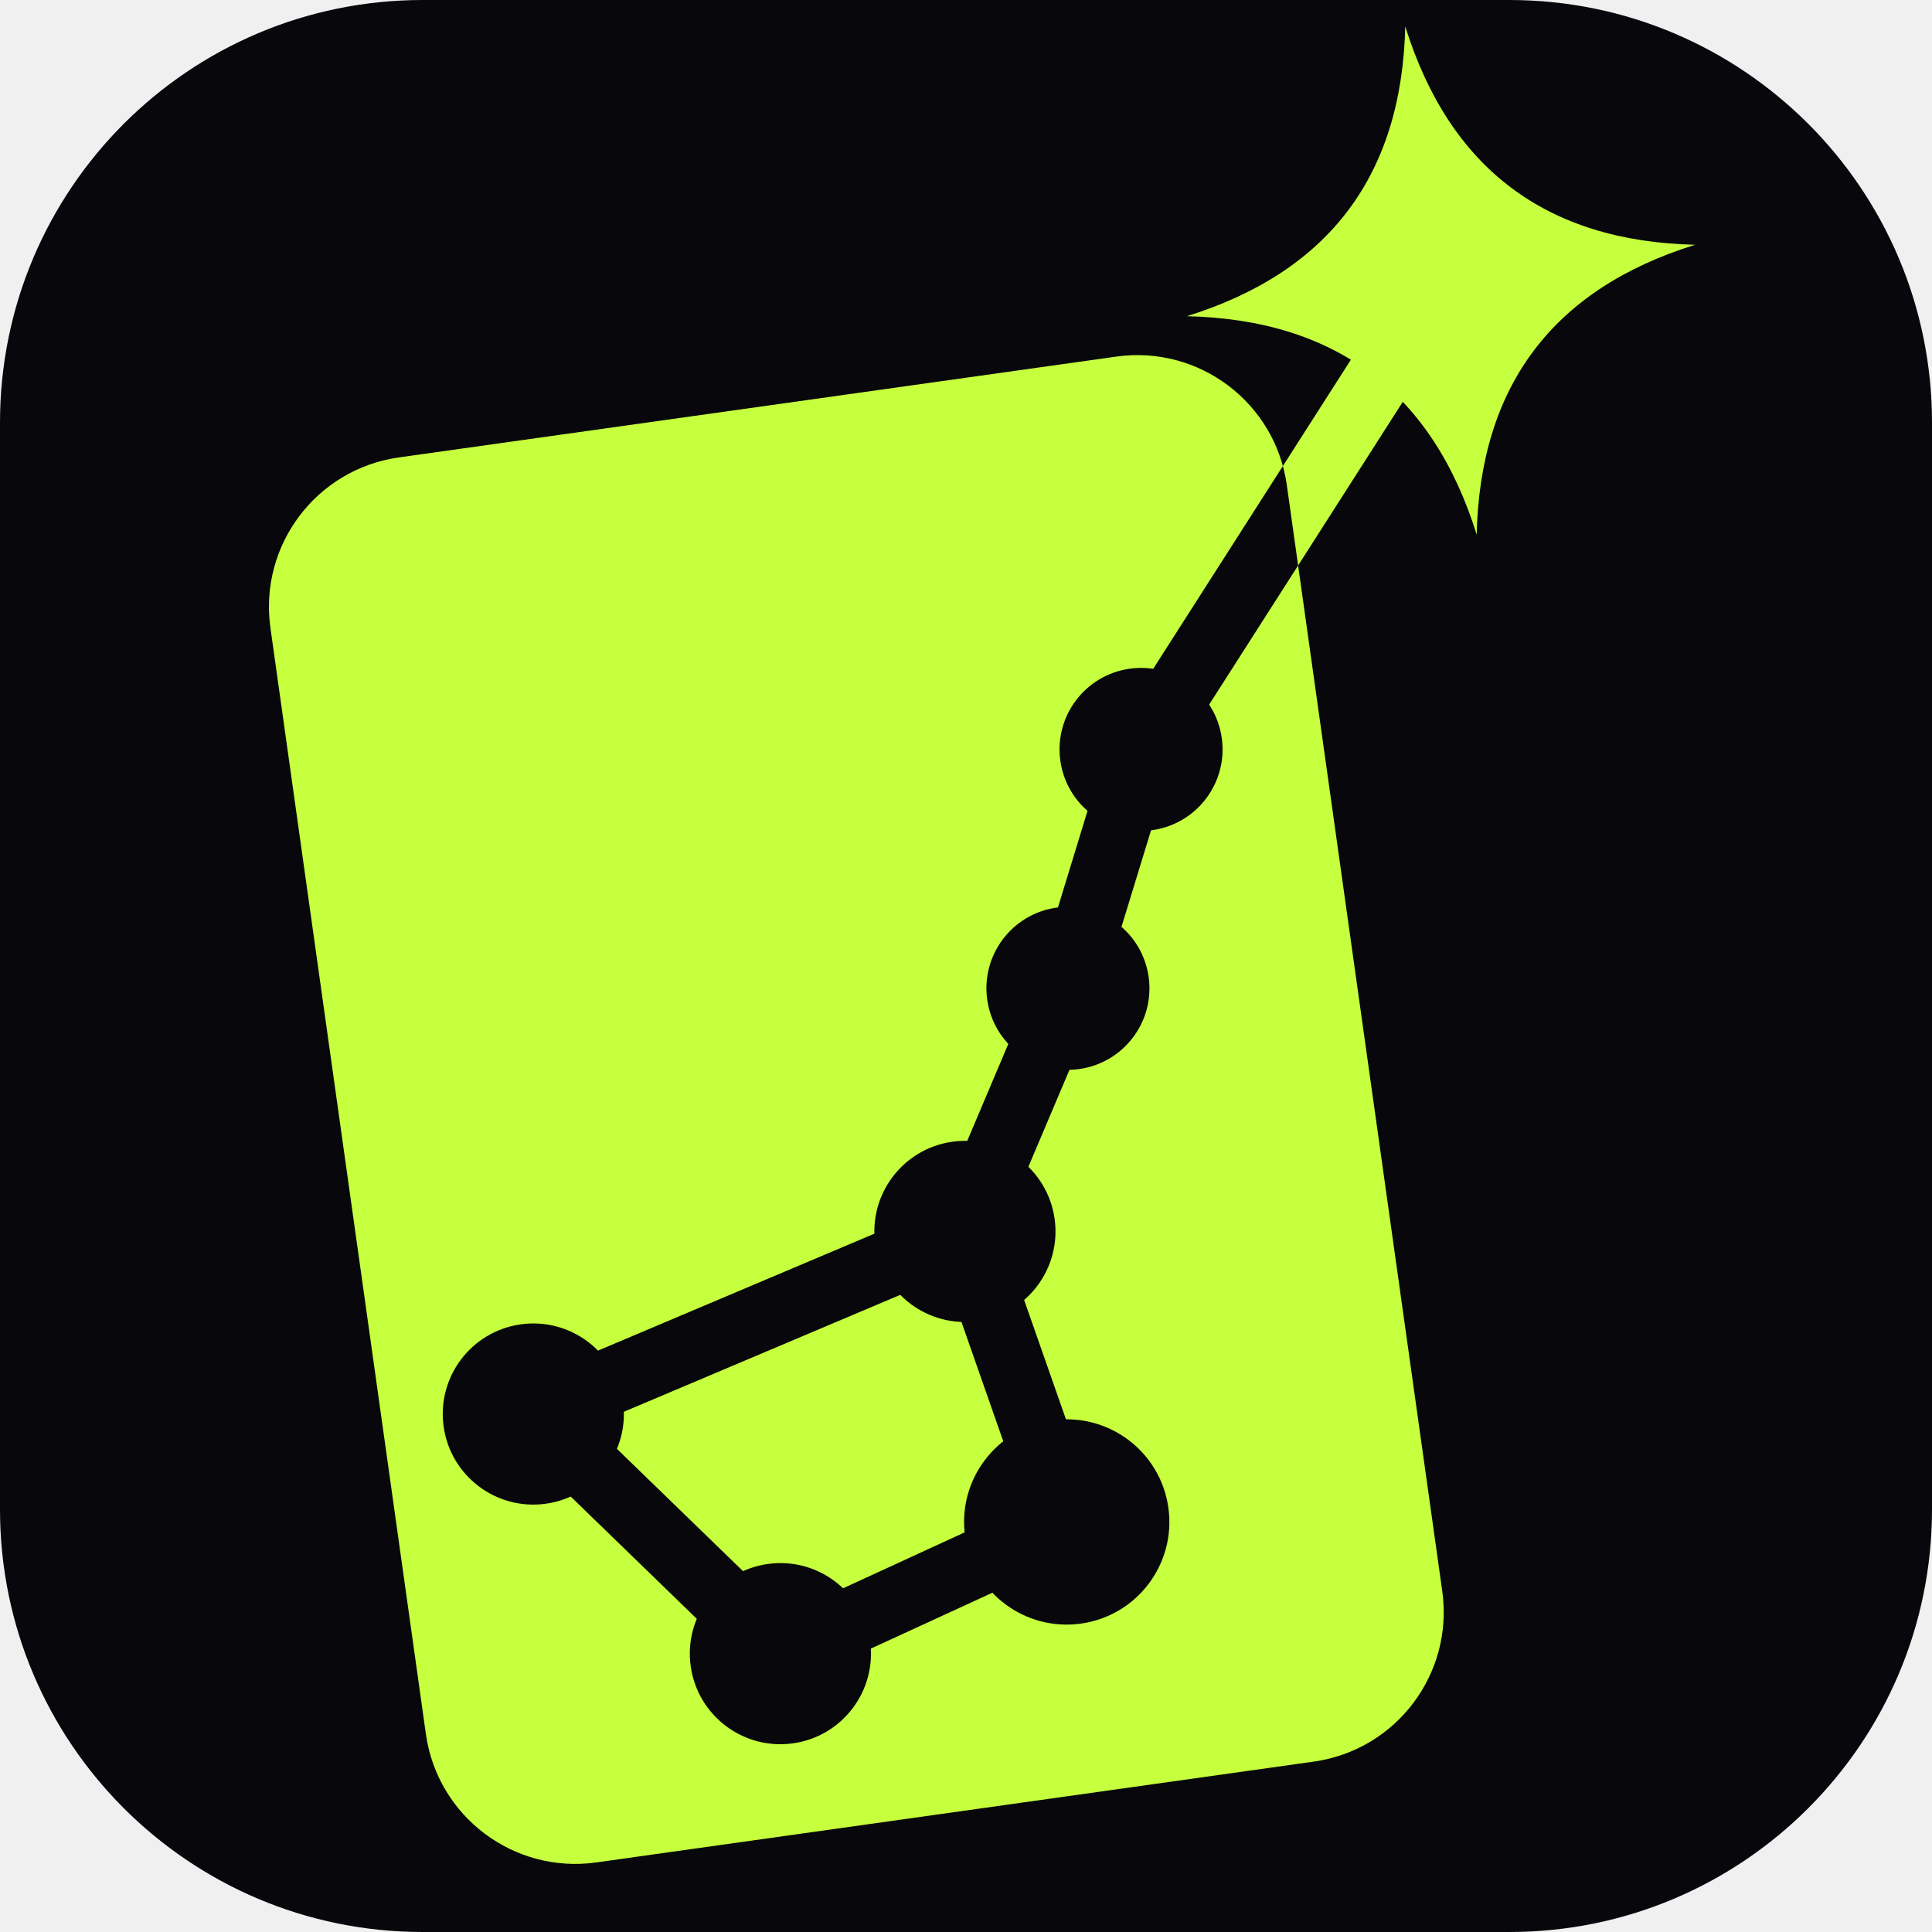
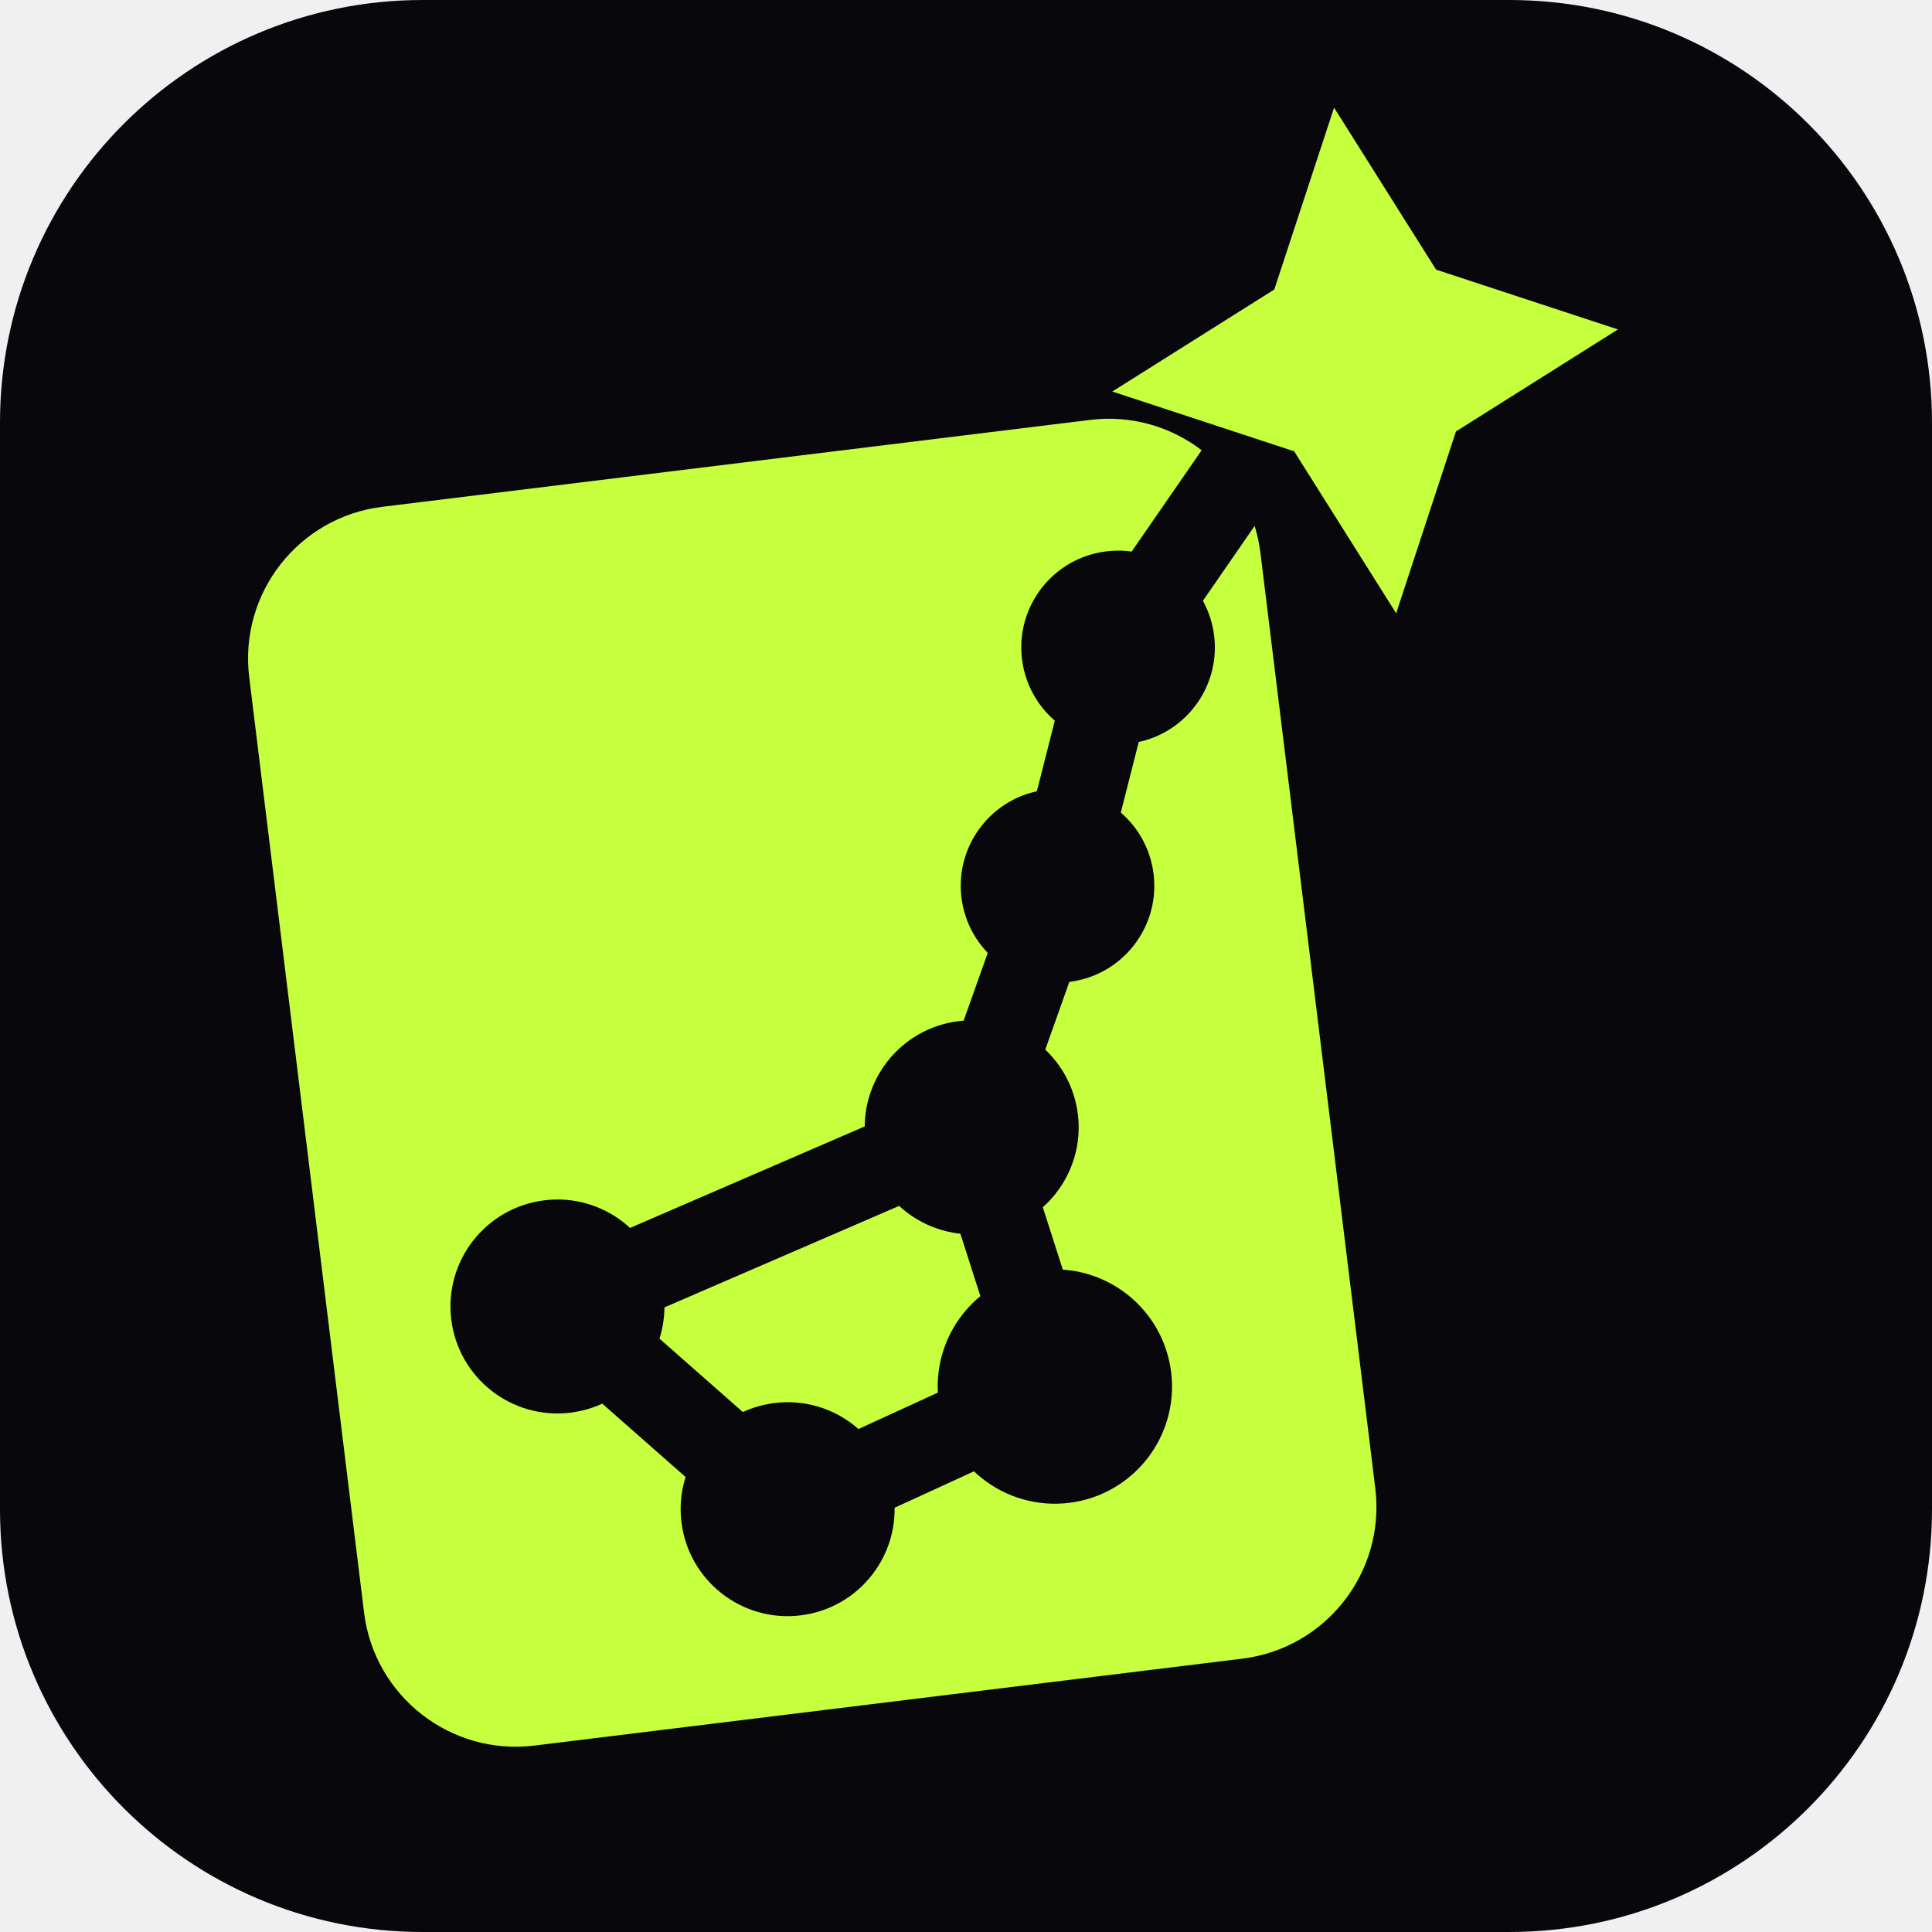
<svg xmlns="http://www.w3.org/2000/svg" viewBox="0 0 64 64">
-   <defs>
-     <g id="c" fill="none" stroke-linecap="round" stroke-linejoin="round">
-       <path d="M15 44 L22 53 L32 50 L30 40 Z M30 40 L34.5 32.5 L38 25 L50 11" />
+   <rect width="64" height="64" rx="14" fill="#08080c" />
+   <g transform="translate(5 5) scale(0.84375)">
+     <g transform="translate(0.5 -3.5) rotate(-7 30 36)">
+       <mask id="cut" maskUnits="userSpaceOnUse" x="-10" y="-10" width="84" height="84">
+         <rect x="-10" y="-10" width="84" height="84" fill="#fff" />
+         <path d="M14 47 L22 56 L33 52.5 L31 42 Z M31 42 L35.5 33 L39 24 L47 15" fill="none" stroke="#000" stroke-width="3.4" stroke-linejoin="round" stroke-linecap="round" />
+         <g fill="#000">
+           <circle cx="14" cy="47" r="4.2" />
+           <circle cx="22" cy="56" r="4.2" />
+           <circle cx="33" cy="52.5" r="4.6" />
+           <circle cx="31" cy="42" r="4.2" />
+           <circle cx="35.5" cy="33" r="3.8" />
+           <circle cx="39" cy="24" r="3.8" />
+         </g>
+       </mask>
+       <rect x="5" y="15" width="40" height="49" rx="6" fill="#c6ff3d" mask="url(#cut)" />
+       <path d="M50 4 L53.2 10.8 L60 14 L53.2 17.2 L50 24 L46.8 17.2 L40 14 L46.8 10.8 Z" fill="#c6ff3d" />
    </g>
-     <mask id="cut" maskUnits="userSpaceOnUse" x="0" y="0" width="64" height="64">
-       <rect width="64" height="64" fill="#fff" />
-       <use href="#c" stroke="#000" stroke-width="2.2" />
-       <g fill="#000">
-         <circle cx="15" cy="44" r="3" />
-         <circle cx="22" cy="53" r="3" />
-         <circle cx="32" cy="50" r="3.4" />
-         <circle cx="30" cy="40" r="3" />
-         <circle cx="34.5" cy="32.5" r="2.7" />
-         <circle cx="38" cy="25" r="2.7" />
-       </g>
-     </mask>
-     <mask id="out" maskUnits="userSpaceOnUse" x="0" y="0" width="64" height="64">
-       <rect width="64" height="64" fill="#fff" />
-       <rect x="10" y="12" width="34" height="47" rx="5" fill="#000" />
-     </mask>
-   </defs>
-   <rect width="64" height="64" rx="14" fill="#08080c" />
-   <g transform="rotate(-8 30 34) translate(1 1)">
-     <rect x="10" y="12" width="34" height="47" rx="5" fill="#c6ff3d" mask="url(#cut)" />
-     <g mask="url(#out)">
-       <use href="#c" stroke="#c6ff3d" stroke-width="2.2" />
-     </g>
-     <path d="M50 2.5 Q51.2 9.8 58.5 11 Q51.2 12.2 50 19.5 Q48.8 12.2 41.5 11 Q48.8 9.8 50 2.5Z" fill="#c6ff3d" />
  </g>
</svg>
